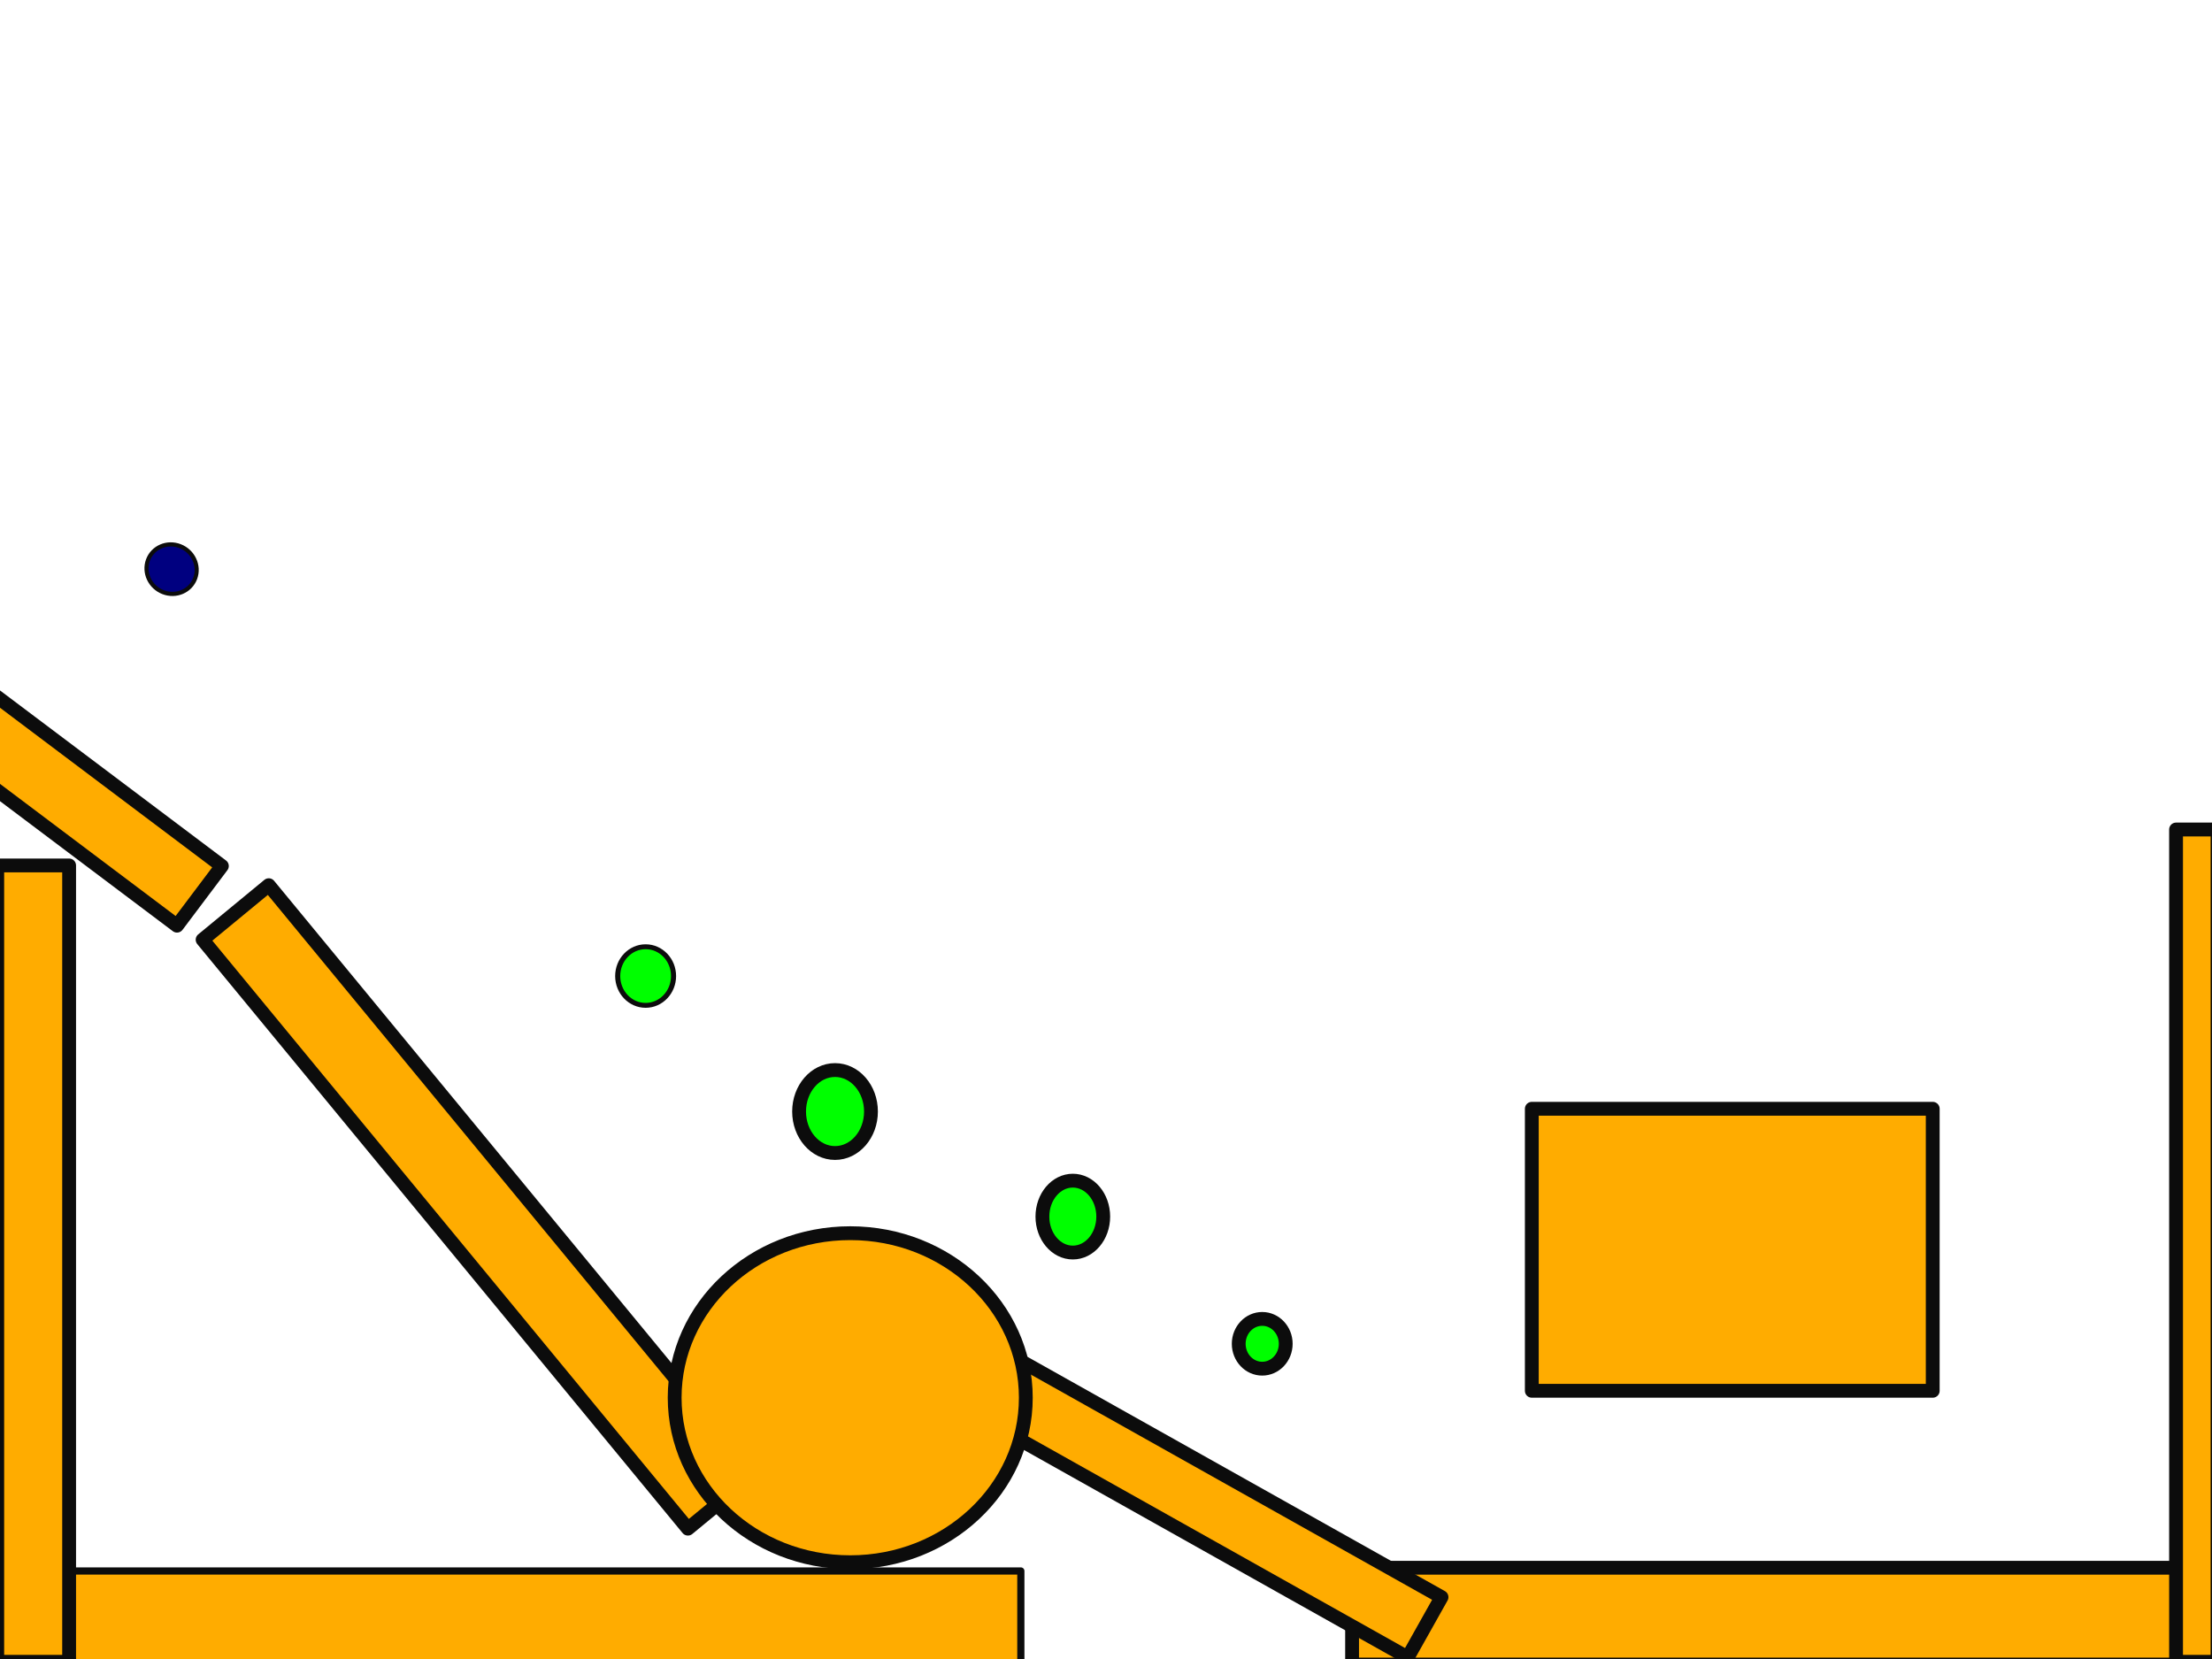
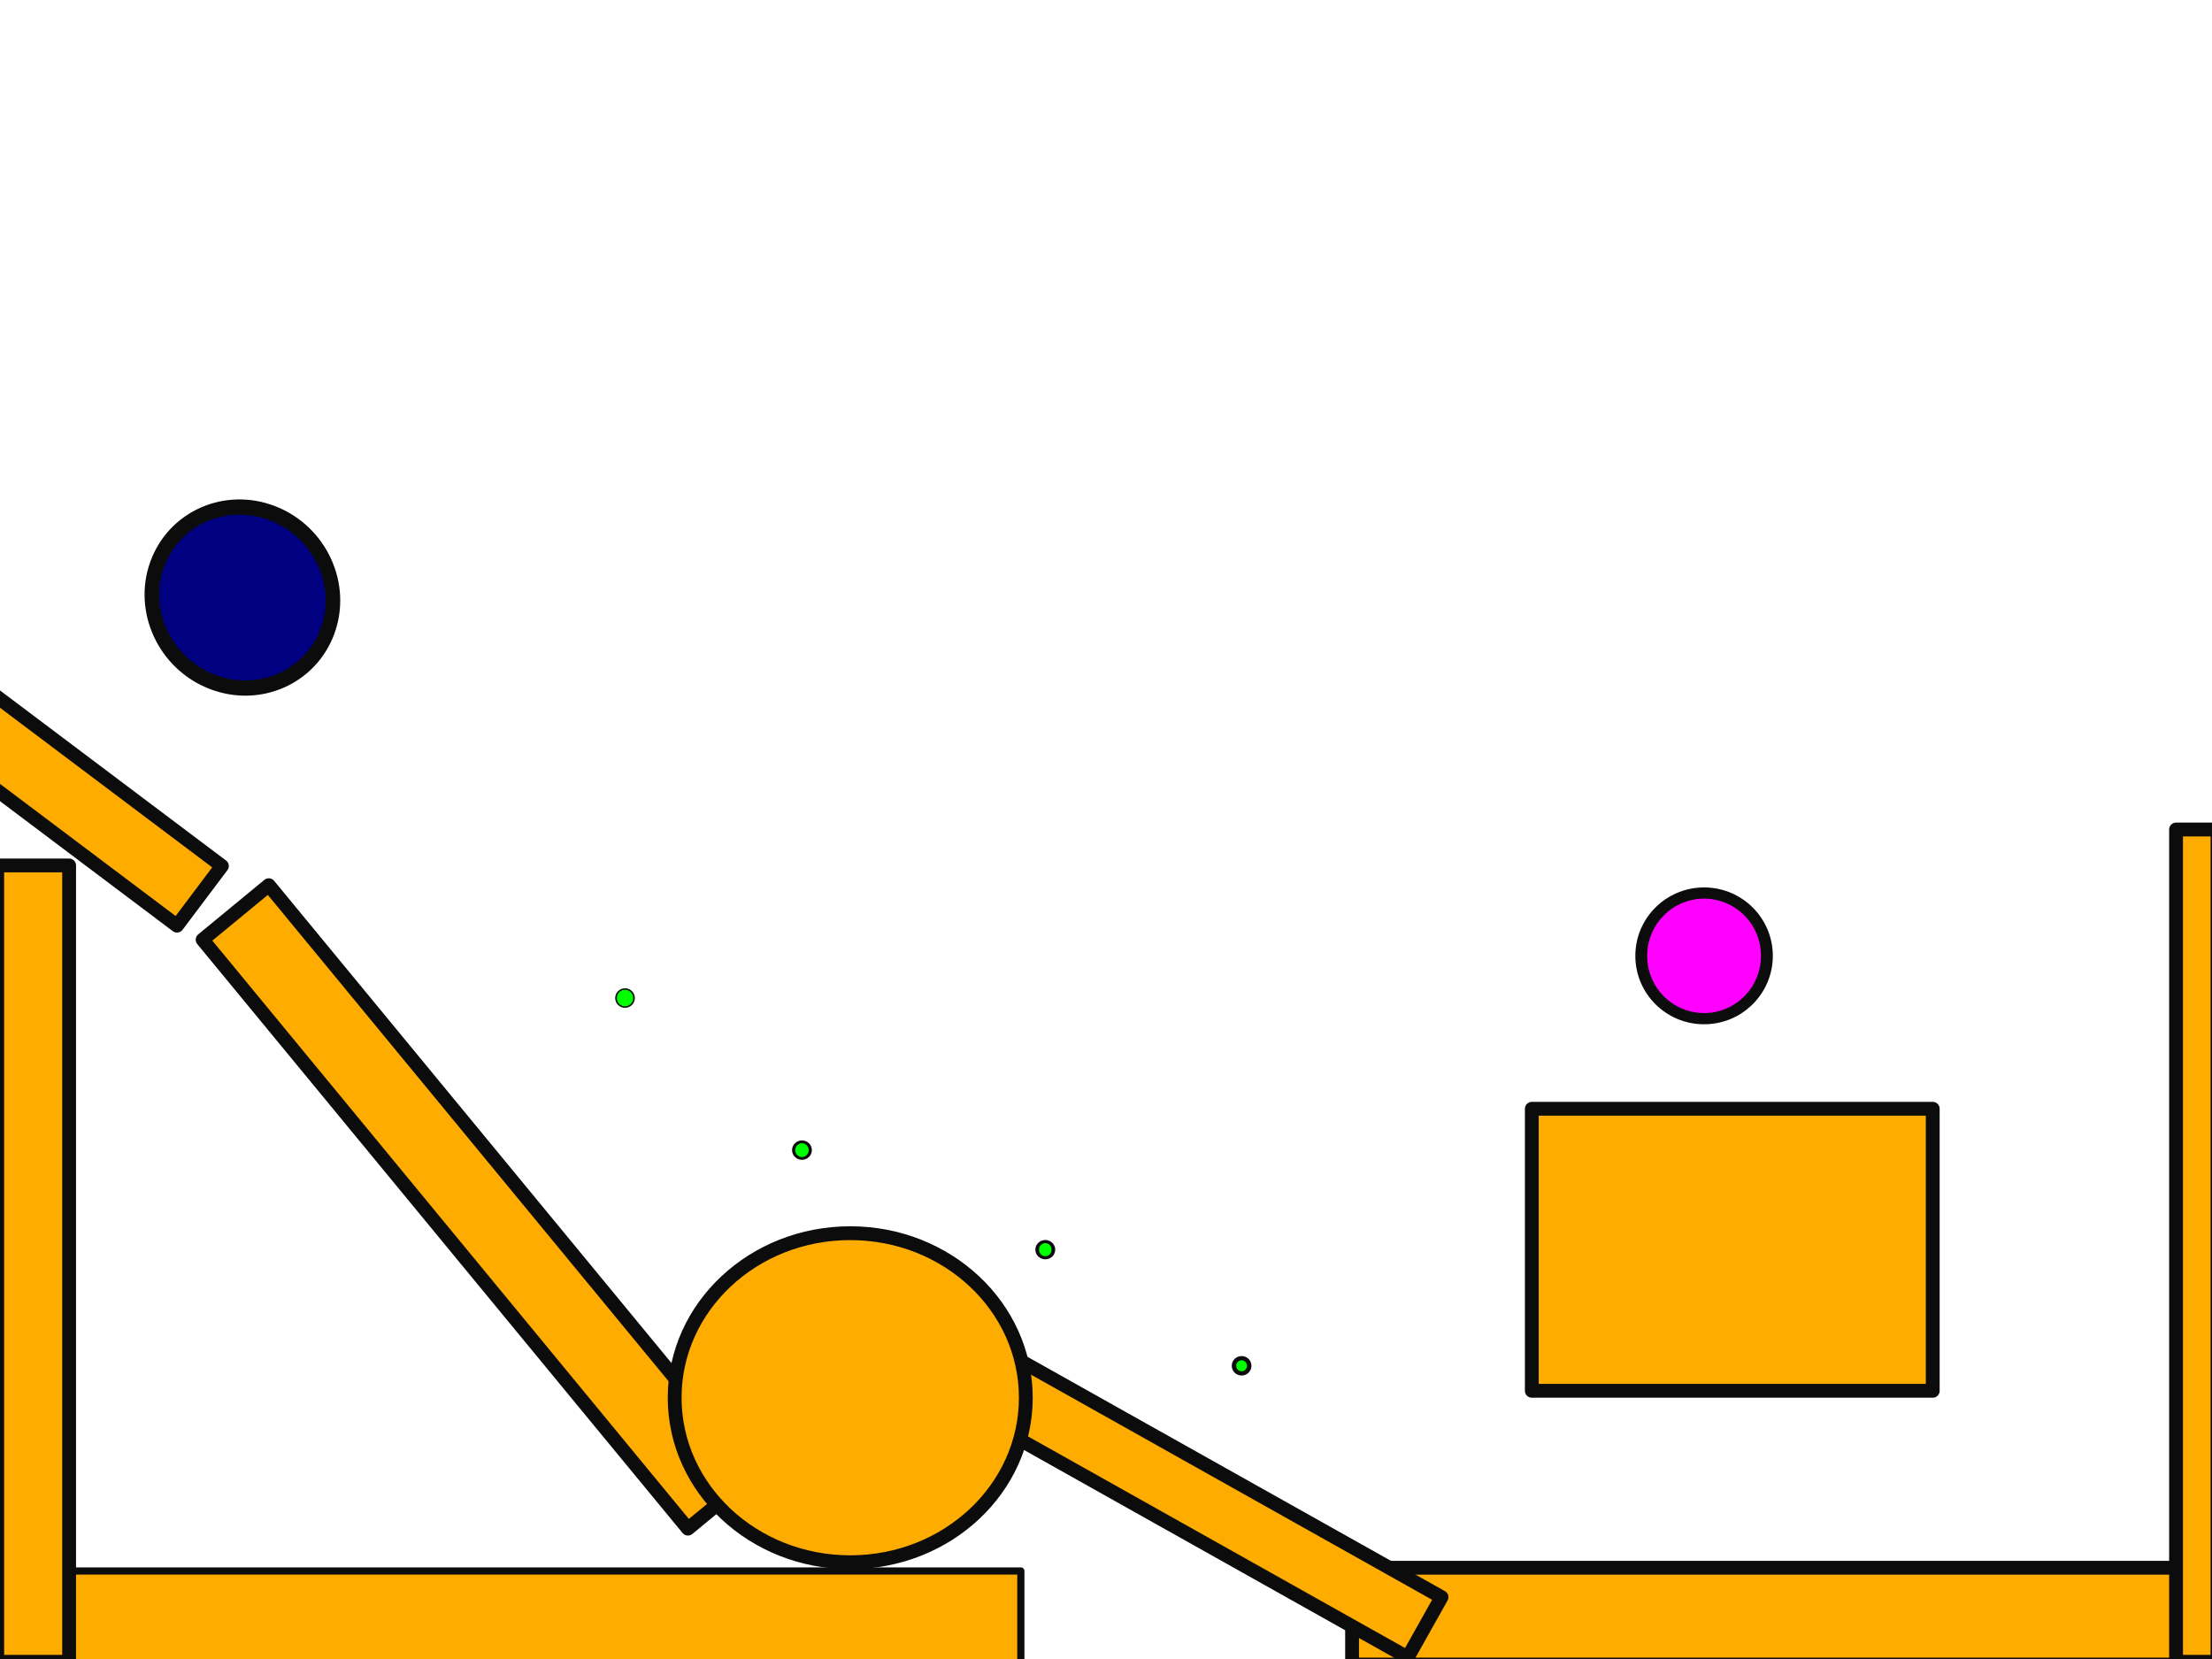
<svg xmlns="http://www.w3.org/2000/svg" width="800" height="600" id="svg2" version="1.1">
  <defs id="defs2824">
    </defs>
  <g id="layer1" style="display:inline">
    <rect style="fill:#ffac00;fill-opacity:1;fill-rule:nonzero;stroke:#0c0c0c;stroke-width:2.601;stroke-linecap:round;stroke-linejoin:round;stroke-miterlimit:4;stroke-opacity:1;stroke-dasharray:none" id="rect2844" width="369.399" height="33.399" x="-0.199" y="568.163" />
    <rect style="fill:#ffac00;fill-opacity:1;fill-rule:nonzero;stroke:#0c0c0c;stroke-width:5;stroke-linecap:round;stroke-linejoin:round;stroke-miterlimit:4;stroke-opacity:1;stroke-dasharray:none" id="rect2874" width="312" height="35" x="489" y="567" />
    <rect style="fill:#ffac00;fill-opacity:1;fill-rule:nonzero;stroke:#0c0c0c;stroke-width:5;stroke-linecap:round;stroke-linejoin:round;stroke-miterlimit:4;stroke-opacity:1;stroke-dasharray:none" id="rect2876" width="15" height="301" x="787" y="300" />
    <rect style="fill:#ffac00;fill-opacity:1;fill-rule:nonzero;stroke:#0c0c0c;stroke-width:5;stroke-linecap:round;stroke-linejoin:round;stroke-miterlimit:4;stroke-opacity:1;stroke-dasharray:none" id="rect2878" width="26" height="288" x="-1" y="313" />
    <rect style="fill:#ffac00;fill-opacity:1;fill-rule:nonzero;stroke:#0c0c0c;stroke-width:5;stroke-linecap:round;stroke-linejoin:round;stroke-miterlimit:4;stroke-opacity:1;stroke-dasharray:none" id="rect2880" width="158" height="27" x="94.421" y="202.042" transform="matrix(0.7991049,0.6011916,-0.6011916,0.7991049,0,0)" />
    <rect style="fill:#ffac00;fill-opacity:1;fill-rule:nonzero;stroke:#0c0c0c;stroke-width:5;stroke-linecap:round;stroke-linejoin:round;stroke-miterlimit:4;stroke-opacity:1;stroke-dasharray:none" id="rect2882" width="184" height="25" x="553.349" y="248.541" transform="matrix(0.8720334,0.4894463,-0.4894463,0.8720334,0,0)" />
    <rect style="fill:#ffac00;fill-opacity:1;fill-rule:nonzero;stroke:#0c0c0c;stroke-width:5;stroke-linecap:round;stroke-linejoin:round;stroke-miterlimit:4;stroke-opacity:1;stroke-dasharray:none" id="rect2884" width="145" height="102" x="554" y="401" />
    <rect style="fill:#ffac00;fill-opacity:1;fill-rule:nonzero;stroke:#0c0c0c;stroke-width:5;stroke-linecap:round;stroke-linejoin:round;stroke-miterlimit:4;stroke-opacity:1;stroke-dasharray:none" id="rect2886" width="276" height="31" x="308.881" y="128.577" transform="matrix(0.6359406,0.771738,-0.771738,0.6359406,0,0)" />
    <path style="fill:#ffac00;fill-opacity:1;fill-rule:nonzero;stroke:#0c0c0c;stroke-width:5;stroke-linecap:round;stroke-linejoin:round;stroke-miterlimit:4;stroke-opacity:1;stroke-dasharray:none" id="path2888" d="m 383,478.5 a 63.5,59.5 0 1 1 -127,0 63.5,59.5 0 1 1 127,0 z" transform="translate(-12,27)" />
-     <path style="fill:#00ff00;fill-opacity:1;fill-rule:nonzero;stroke:#0c0c0c;stroke-width:5;stroke-linecap:round;stroke-linejoin:round;stroke-miterlimit:4;stroke-opacity:1;stroke-dasharray:none" id="path3004" d="m 278,372 a 27.5,30 0 1 1 -55,0 27.5,30 0 1 1 55,0 z" transform="matrix(0.367253,0,0,0.3533153,141.5031,221.5667)" physics_restitution="0" physics_density="0" physics_friction="0" game_data="sprite=food" />
-     <path style="fill:#00ff00;fill-opacity:1;fill-rule:nonzero;stroke:#0c0c0c;stroke-width:5;stroke-linecap:round;stroke-linejoin:round;stroke-miterlimit:4;stroke-opacity:1;stroke-dasharray:none" id="path3006" d="m 315,402 a 13,15 0 1 1 -26,0 13,15 0 1 1 26,0 z" physics_restitution="0" physics_density="0" physics_friction="0" game_data="sprite=food" />
-     <path style="fill:#00ff00;fill-opacity:1;fill-rule:nonzero;stroke:#0c0c0c;stroke-width:5;stroke-linecap:round;stroke-linejoin:round;stroke-miterlimit:4;stroke-opacity:1;stroke-dasharray:none" id="path3008" d="m 399,440 a 11,13 0 1 1 -22,0 11,13 0 1 1 22,0 z" physics_restitution="0" physics_density="0" physics_friction="0" game_data="sprite=food" />
-     <path style="fill:#00ff00;fill-opacity:1;fill-rule:nonzero;stroke:#0c0c0c;stroke-width:5;stroke-linecap:round;stroke-linejoin:round;stroke-miterlimit:4;stroke-opacity:1;stroke-dasharray:none" id="path3010" d="m 465,486 a 8.5,9 0 1 1 -17,0 8.5,9 0 1 1 17,0 z" physics_restitution="0" physics_density="0" physics_friction="0" game_data="sprite=food" />
+     <path style="fill:#00ff00;fill-opacity:1;fill-rule:nonzero;stroke:#0c0c0c;stroke-width:5;stroke-linecap:round;stroke-linejoin:round;stroke-miterlimit:4;stroke-opacity:1;stroke-dasharray:none" id="path3004" d="m 278,372 a 27.5,30 0 1 1 -55,0 27.5,30 0 1 1 55,0 z" transform="matrix(0.1185308,0,0,0.1086532,196.3513,320.5377)" game_data="sprite=food" />
+     <path style="fill:#00ff00;fill-opacity:1;fill-rule:nonzero;stroke:#0c0c0c;stroke-width:5;stroke-linecap:round;stroke-linejoin:round;stroke-miterlimit:4;stroke-opacity:1;stroke-dasharray:none" id="path3006" d="m 315,402 a 13,15 0 1 1 -26,0 13,15 0 1 1 26,0 z" game_data="sprite=food" transform="matrix(0.2311751,0,0,0.2003517,220.2284,335.4153)" />
+     <path style="fill:#00ff00;fill-opacity:1;fill-rule:nonzero;stroke:#0c0c0c;stroke-width:5;stroke-linecap:round;stroke-linejoin:round;stroke-miterlimit:4;stroke-opacity:1;stroke-dasharray:none" id="path3008" d="m 399,440 a 11,13 0 1 1 -22,0 11,13 0 1 1 22,0 z" game_data="sprite=food" transform="matrix(0.2664208,0,0,0.225433,274.6721,352.7662)" />
+     <path style="fill:#00ff00;fill-opacity:1;fill-rule:nonzero;stroke:#0c0c0c;stroke-width:5;stroke-linecap:round;stroke-linejoin:round;stroke-miterlimit:4;stroke-opacity:1;stroke-dasharray:none" id="path3010" d="m 465,486 a 8.5,9 0 1 1 -17,0 8.5,9 0 1 1 17,0 z" physics_restitution="0" physics_density="0" physics_friction="0" game_data="sprite=food" transform="matrix(0.3241947,0,0,0.3061839,301.0484,345.1513)" />
+     <path style="fill:#ff00ff;fill-opacity:1;fill-rule:nonzero;stroke:#0c0c0c;stroke-width:5;stroke-linecap:round;stroke-linejoin:round;stroke-miterlimit:4;stroke-opacity:1;stroke-dasharray:none" id="path3012" d="m 647,340 a 26.5,28 0 1 1 -53,0 26.5,28 0 1 1 53,0 z" game_data="sprite=gaswoman" transform="matrix(0.8572878,0,0,0.8113617,84.35605,69.83387)" />
  </g>
  <g id="layer2" style="display:inline">
-     <path style="fill:#000080;fill-opacity:1;fill-rule:nonzero;stroke:#0c0c0c;stroke-width:5;stroke-linecap:round;stroke-linejoin:round;stroke-miterlimit:4;stroke-opacity:1;stroke-dasharray:none" id="path2974" d="m 665,152.5 a 31,29.5 0 1 1 -62,0 31,29.5 0 1 1 62,0 z" transform="matrix(0.2755309,0.106614,-0.1041586,0.2820262,-96.74448,95.24414)" />
+     <path style="fill:#000080;fill-opacity:1;fill-rule:nonzero;stroke:#0c0c0c;stroke-width:5;stroke-linecap:round;stroke-linejoin:round;stroke-miterlimit:4;stroke-opacity:1;stroke-dasharray:none" id="path2974" d="m 665,152.5 a 31,29.5 0 1 1 -62,0 31,29.5 0 1 1 62,0 z" transform="matrix(0.9931724,0.3896718,-0.3754475,1.0308,-484.7493,-188.136)" game_data="sprite=gasman" />
  </g>
</svg>
